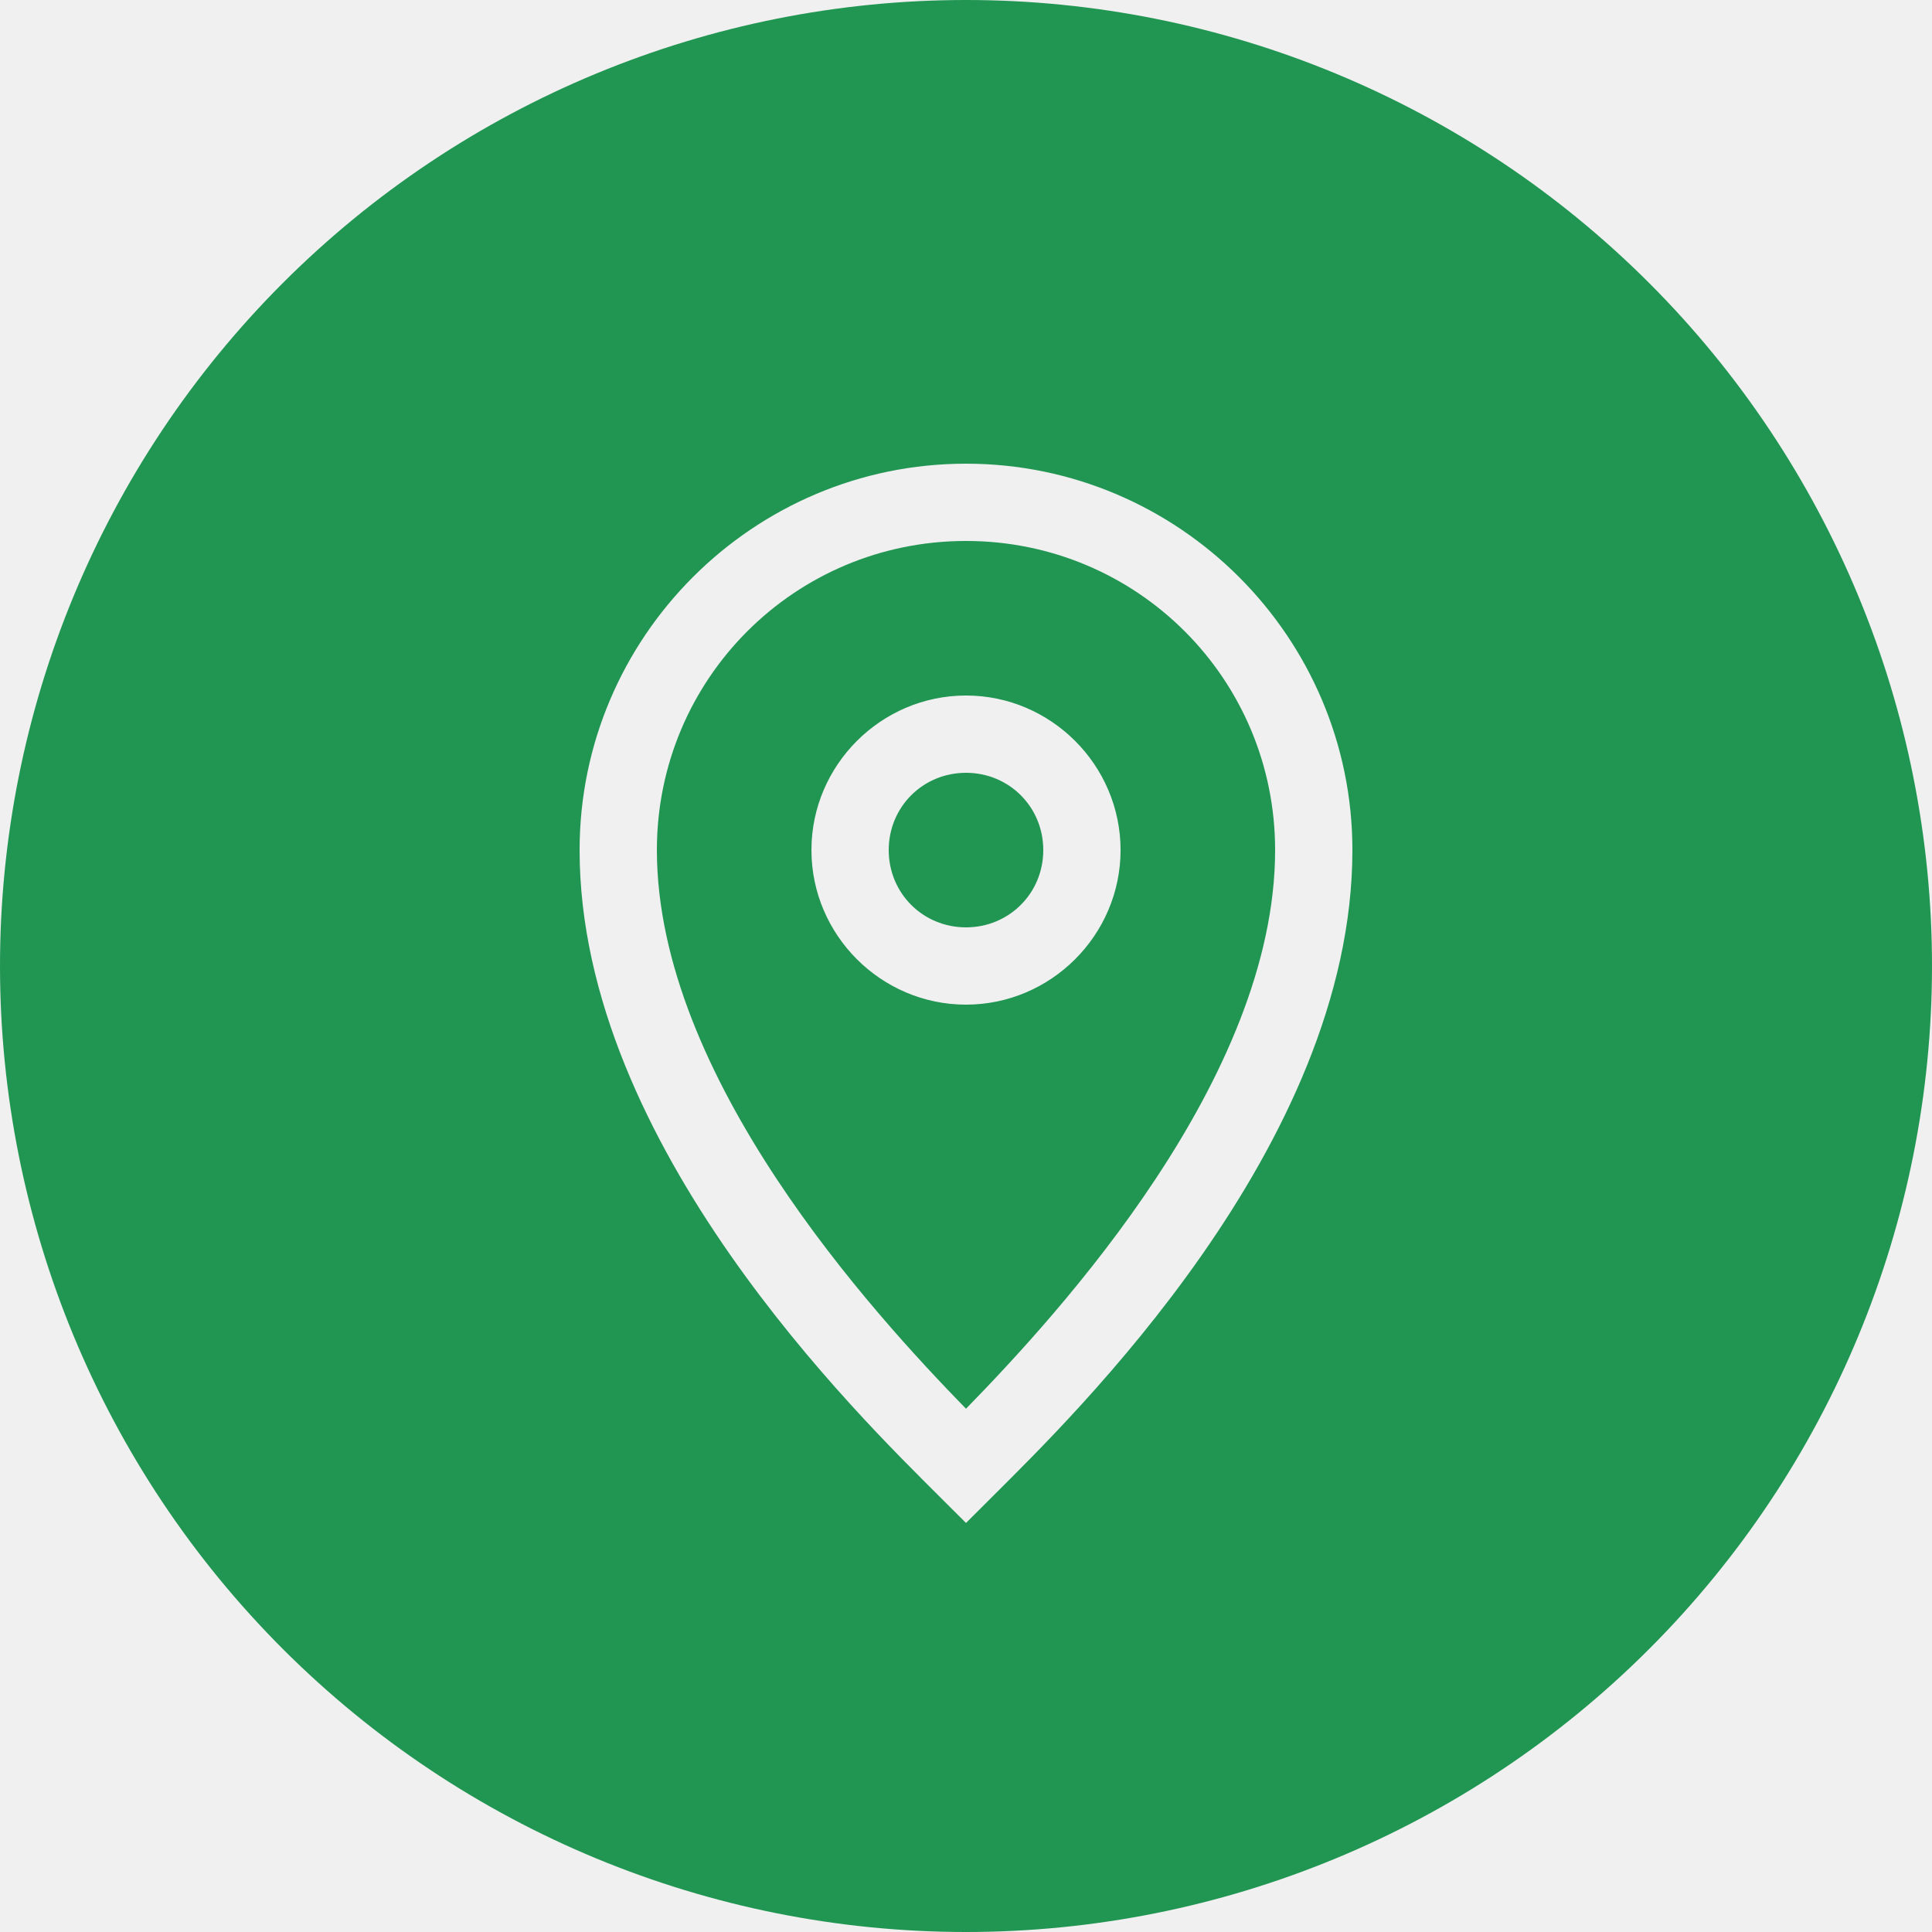
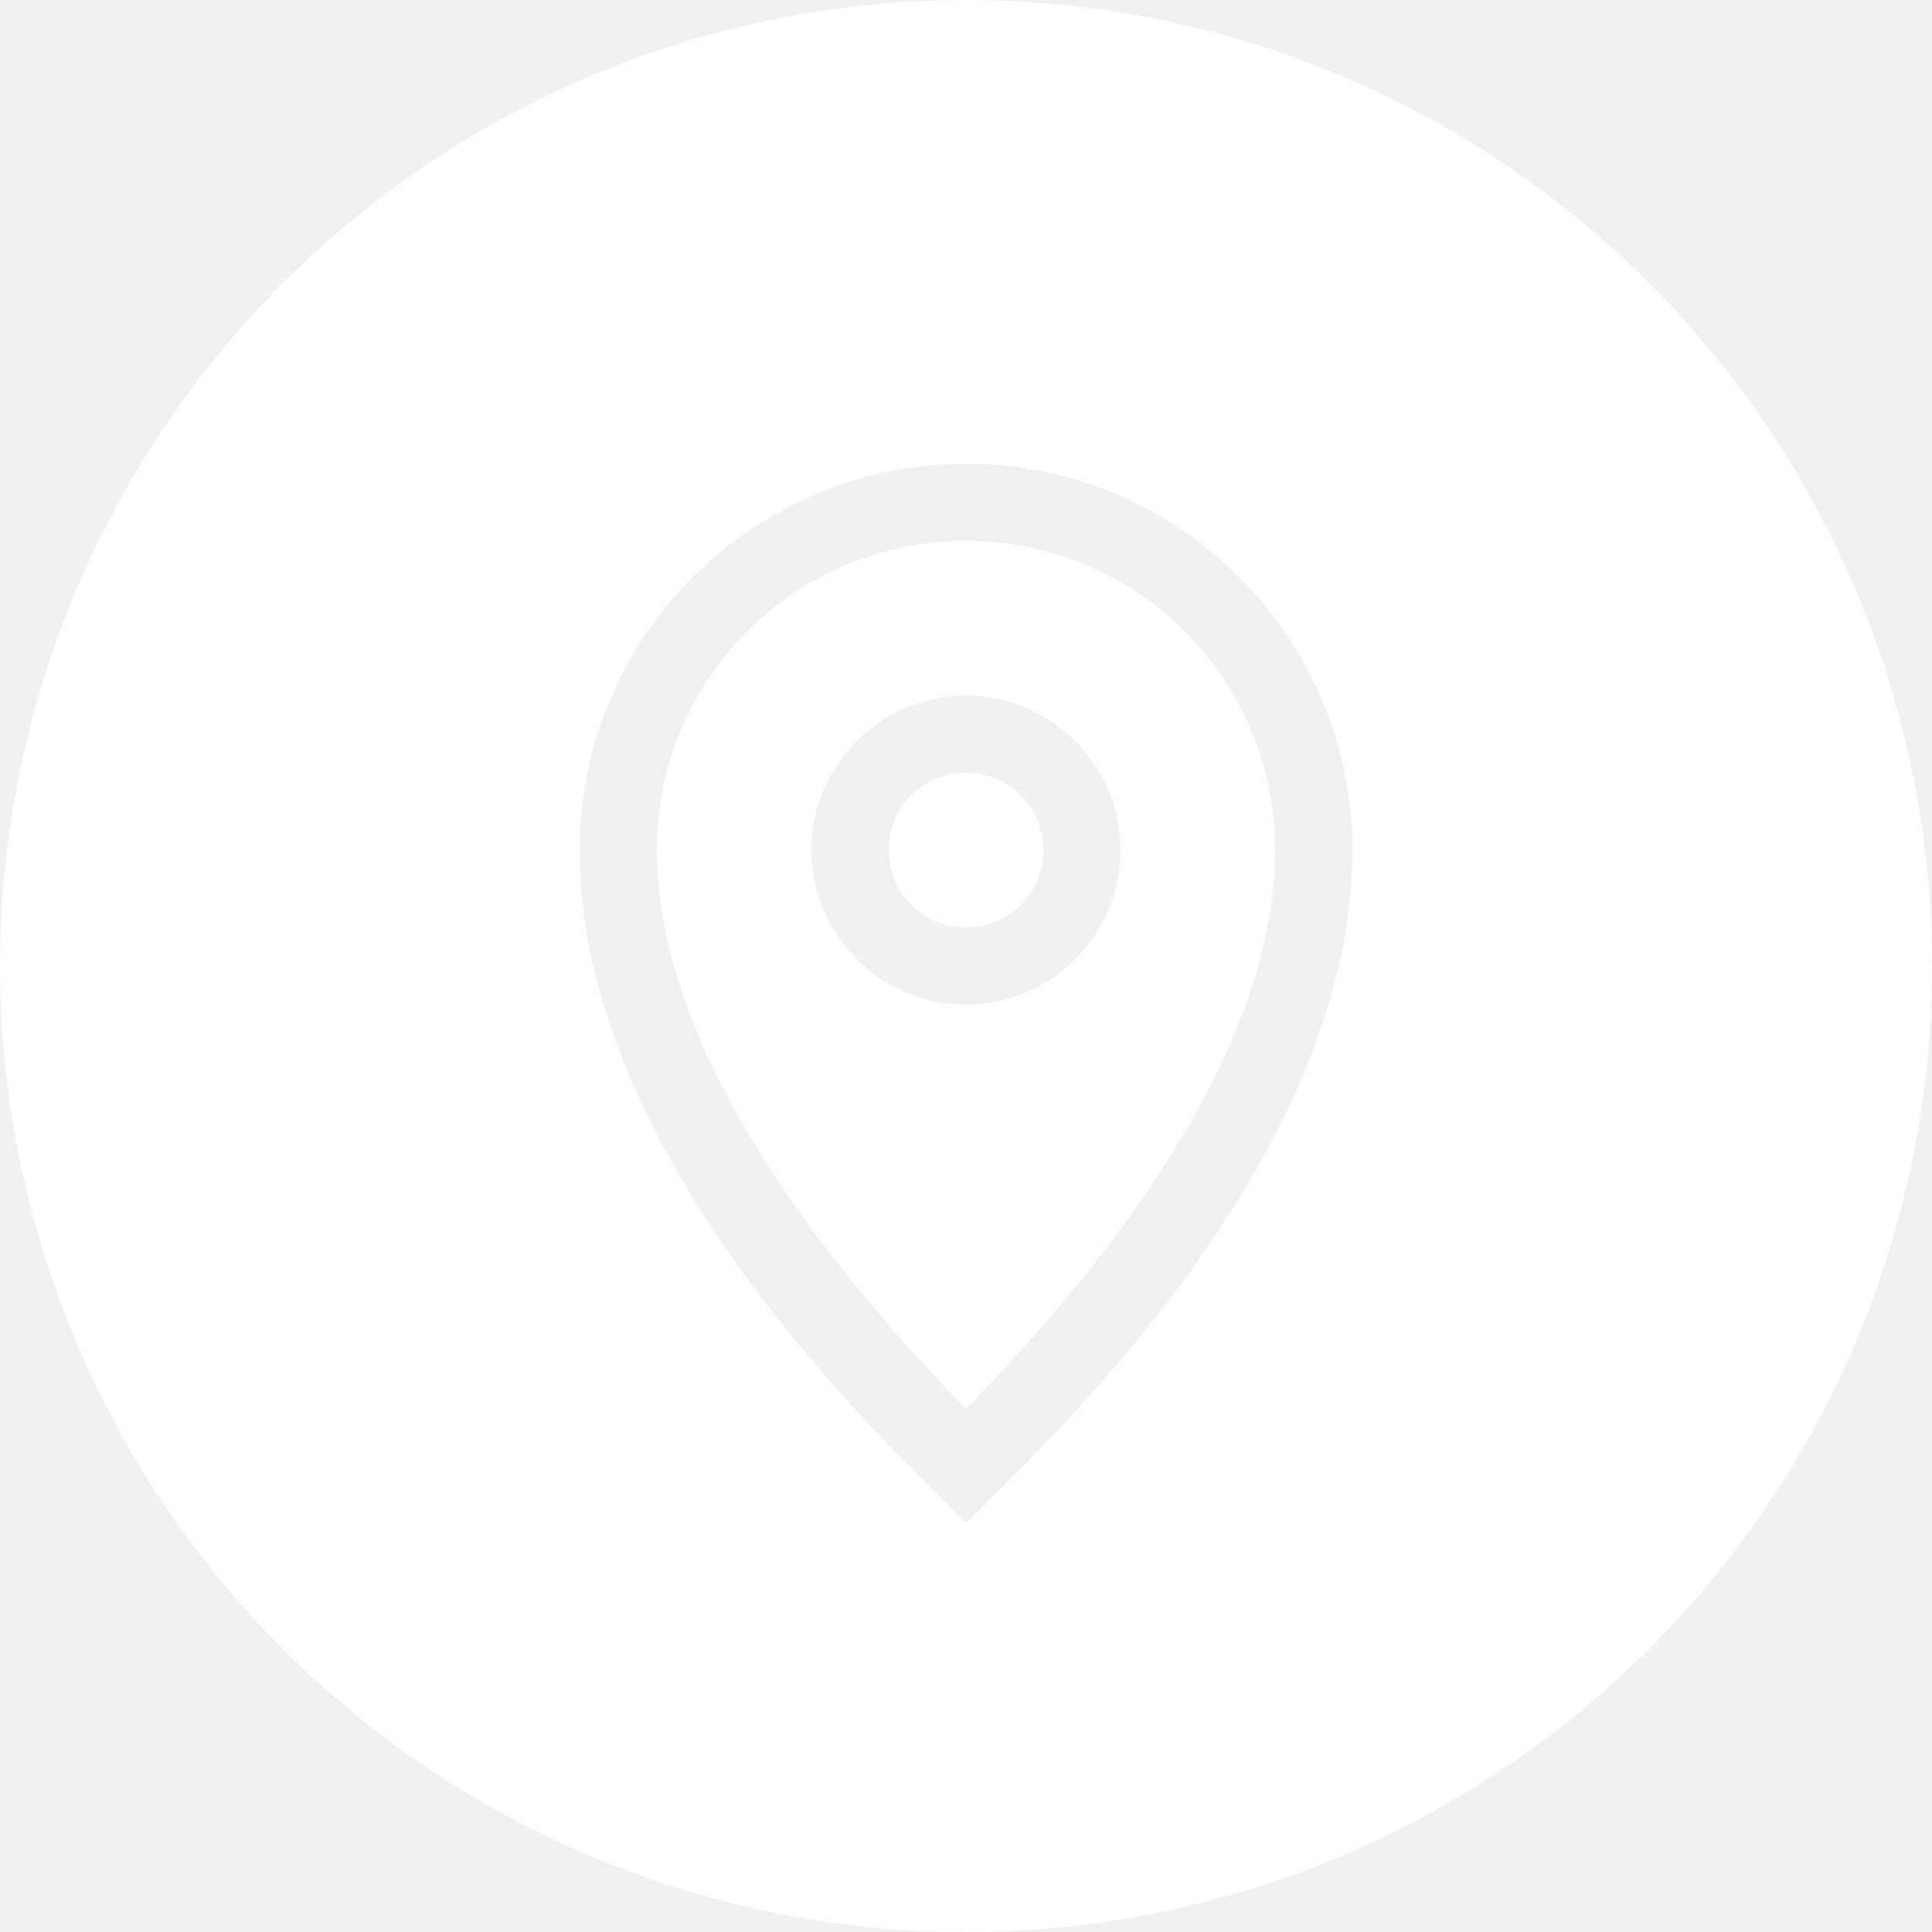
<svg xmlns="http://www.w3.org/2000/svg" xmlns:xlink="http://www.w3.org/1999/xlink" width="25" height="25" viewBox="0 0 25 25" version="1.1">
  <g id="Canvas" transform="translate(-4909 -2758)">
    <g id="noun_376938_cc">
      <g id="Group">
        <g id="Group">
          <g id="Group">
            <g id="Vector">
-               <use xlink:href="#path0_fill" transform="translate(4909 2758)" fill="#219653" />
+               <use xlink:href="#path0_fill" transform="translate(4909 2758)" fill="#ffffff" />
            </g>
          </g>
        </g>
      </g>
    </g>
  </g>
  <defs>
    <path id="path0_fill" d="M 12.5 8.88178e-16C 9.185 1.77636e-15 6.005 1.317 3.661 3.661C 1.317 6.005 2.66454e-15 9.185 0 12.5C 3.55271e-15 15.815 1.317 18.995 3.661 21.339C 6.005 23.683 9.185 25 12.5 25C 15.815 25 18.995 23.683 21.339 21.339C 23.683 18.995 25 15.815 25 12.5C 25 9.185 23.683 6.005 21.339 3.661C 18.995 1.317 15.815 1.44329e-15 12.5 0L 12.5 8.88178e-16ZM 12.5 6C 15.255 6 17.5 8.245 17.5 11C 17.5 14.835 13.853 18.354 12.854 19.354L 12.5 19.707L 12.146 19.354C 11.145 18.352 7.5 14.825 7.5 11C 7.5 8.245 9.745 6 12.5 6ZM 12.5 7C 10.285 7 8.5 8.785 8.5 11C 8.5 13.938 11.292 16.99 12.5 18.229C 13.709 16.99 16.5 13.949 16.5 11C 16.5 8.785 14.715 7 12.5 7ZM 12.5 9C 13.599 9 14.5 9.901 14.5 11C 14.5 12.099 13.599 13 12.5 13C 11.401 13 10.5 12.099 10.5 11C 10.5 9.901 11.401 9 12.5 9ZM 12.5 10C 11.942 10 11.5 10.442 11.5 11C 11.5 11.558 11.942 12 12.5 12C 13.058 12 13.5 11.558 13.5 11C 13.5 10.442 13.058 10 12.5 10Z" />
  </defs>
</svg>
